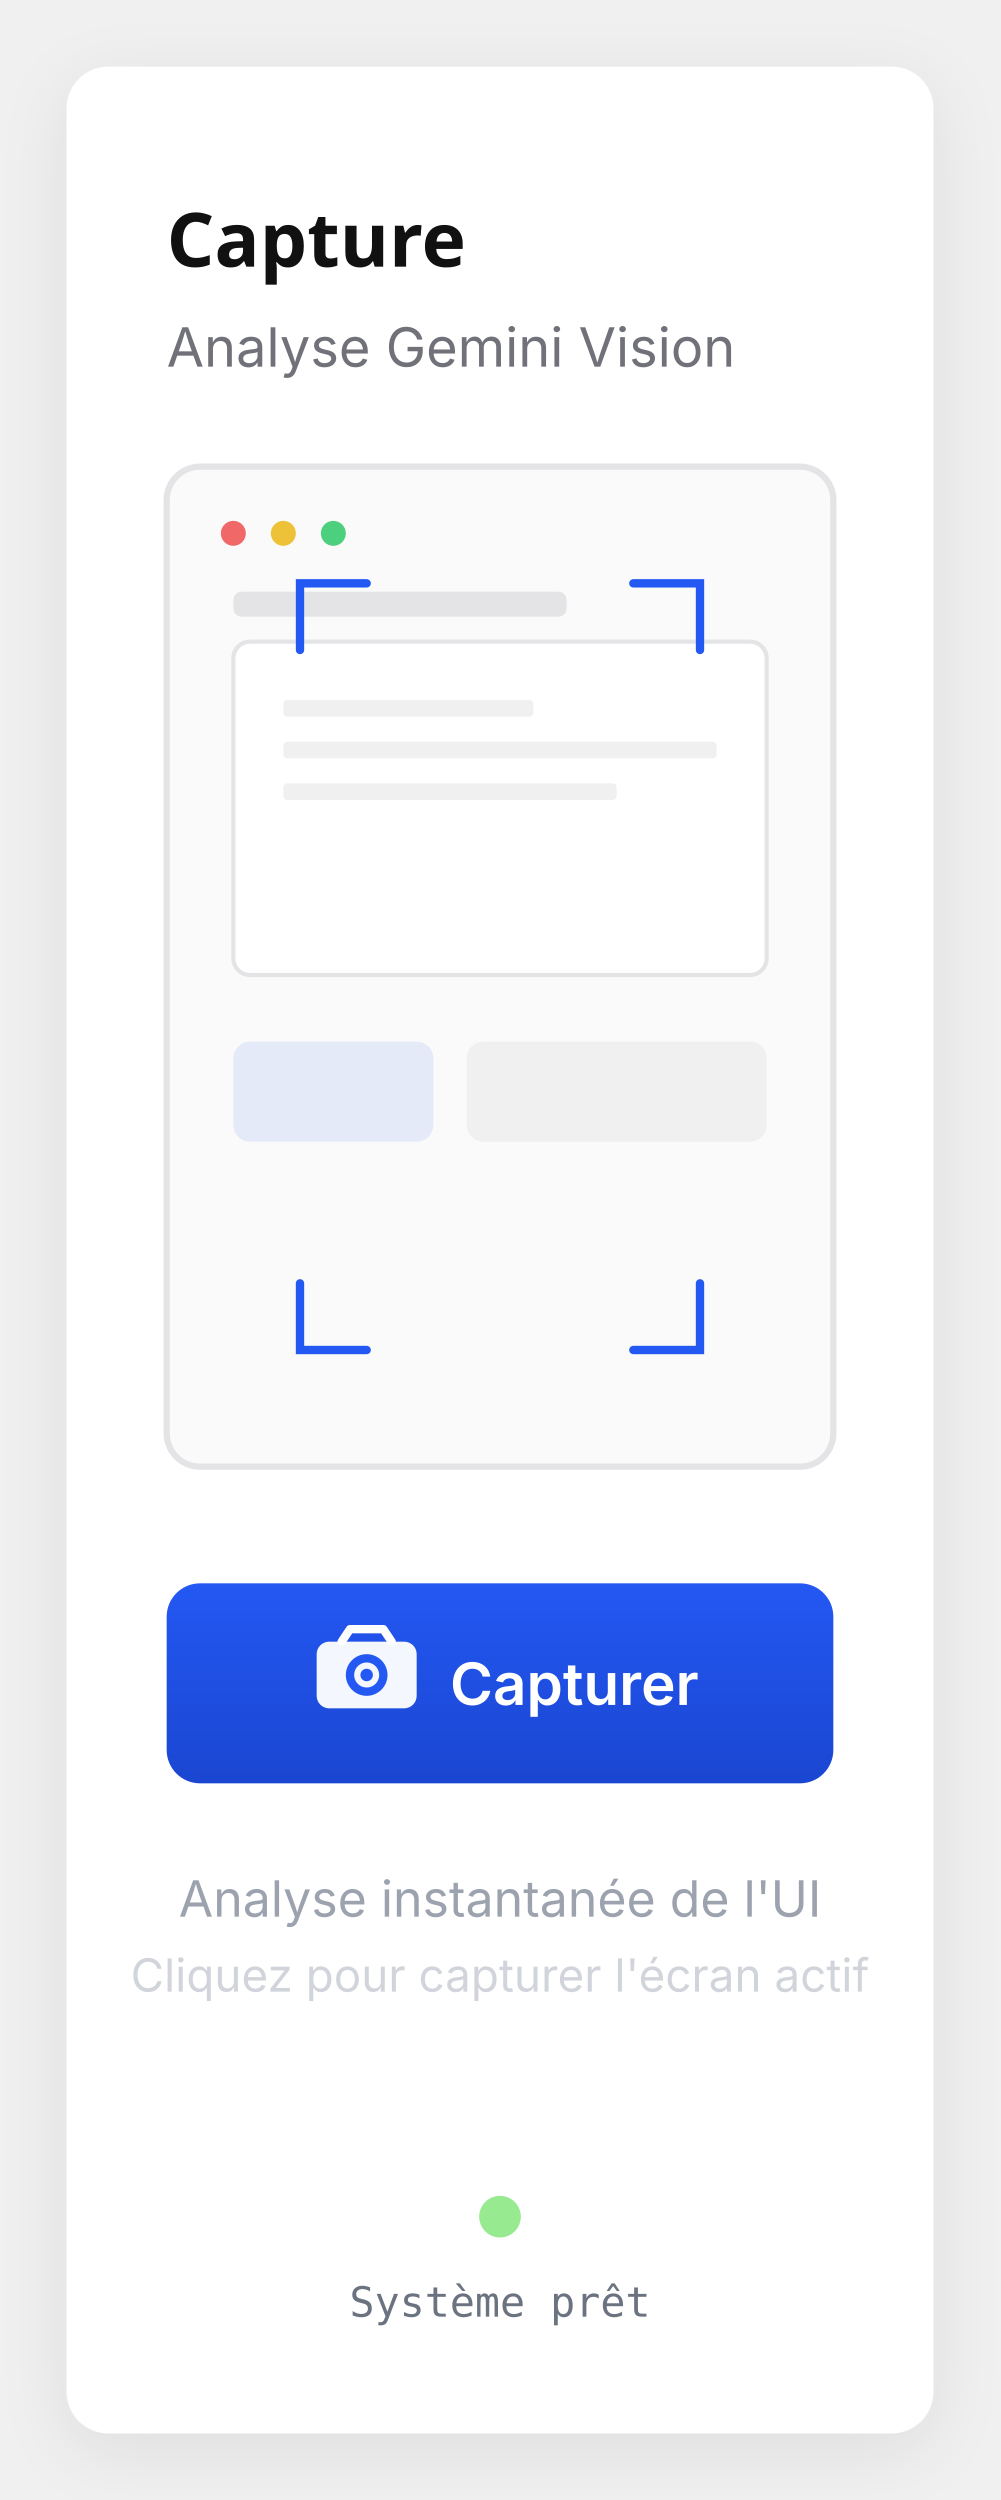
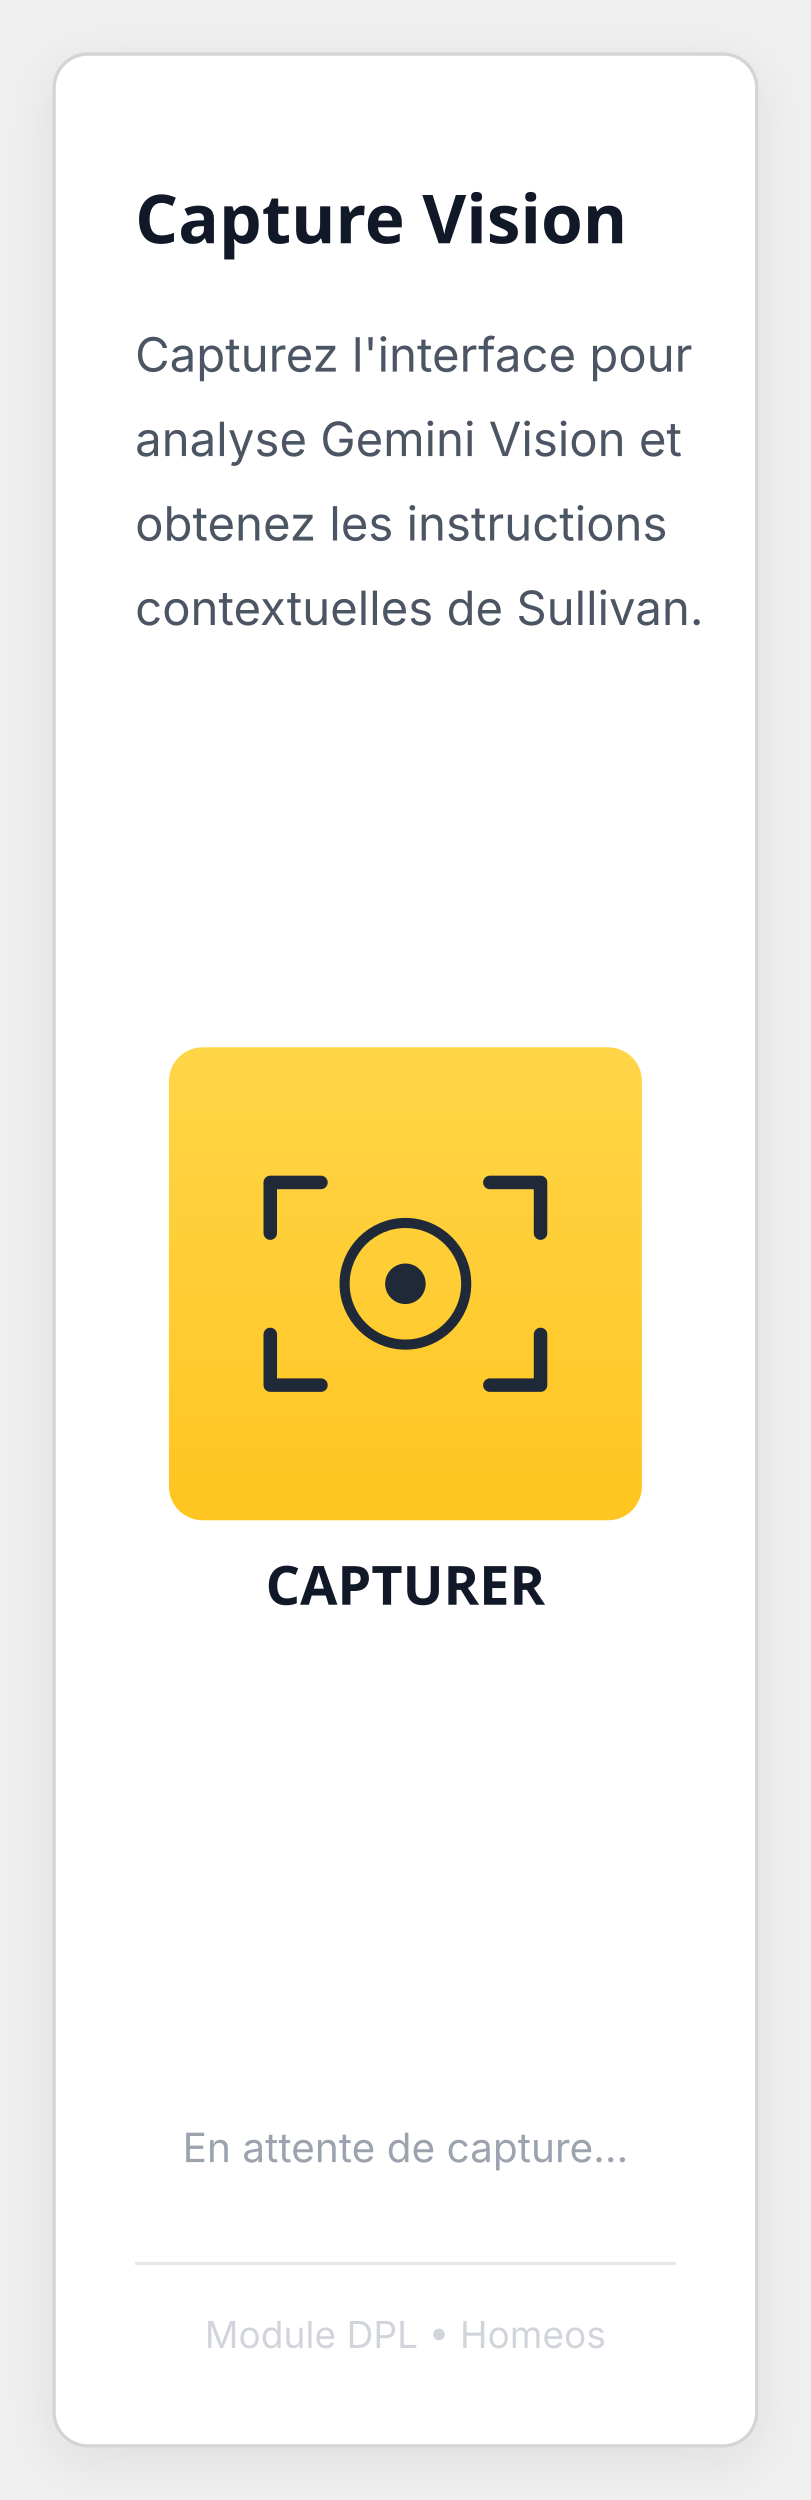
- <svg xmlns="http://www.w3.org/2000/svg" viewBox="0 0 240 600">
+ <svg xmlns="http://www.w3.org/2000/svg" viewBox="0 0 240 740">
  <defs>
    <filter id="cardShadow" x="-50%" y="-50%" width="200%" height="200%">
      <feDropShadow dx="0" dy="4" stdDeviation="8" flood-opacity="0.08" />
    </filter>
-     <linearGradient id="btnGradient" x1="0%" y1="0%" x2="0%" y2="100%">
-       <stop offset="0%" style="stop-color:#2458f3;stop-opacity:1" />
-       <stop offset="100%" style="stop-color:#1a46d1;stop-opacity:1" />
+     <linearGradient id="goldFill" x1="0" y1="0" x2="0" y2="1">
+       <stop offset="0%" stop-color="#ffd548" />
+       <stop offset="100%" stop-color="#ffc520" />
    </linearGradient>
  </defs>
  <g id="component_root">
-     <rect x="16" y="16" width="208" height="568" rx="10" fill="#ffffff" filter="url(#cardShadow)" />
-     <text x="40" y="64" font-family="Plus Jakarta Sans, sans-serif" font-weight="700" font-size="18" fill="#111111">Capture</text>
-     <text x="40" y="88" font-family="Inter, sans-serif" font-size="13" fill="#71717a">Analyse Gemini Vision</text>
-     <rect x="40" y="112" width="160" height="240" rx="8" fill="#fafafa" stroke="#e4e4e7" stroke-width="1.5" />
-     <circle cx="56" cy="128" r="3" fill="#ef4444" opacity="0.8" />
-     <circle cx="68" cy="128" r="3" fill="#eab308" opacity="0.8" />
-     <circle cx="80" cy="128" r="3" fill="#22c55e" opacity="0.8" />
-     <rect x="56" y="142" width="80" height="6" rx="2" fill="#e4e4e7" />
-     <rect x="56" y="154" width="128" height="80" rx="4" fill="#ffffff" stroke="#e4e4e7" stroke-width="1" />
-     <rect x="68" y="168" width="60" height="4" rx="1" fill="#f0f0f0" />
-     <rect x="68" y="178" width="104" height="4" rx="1" fill="#f0f0f0" />
-     <rect x="68" y="188" width="80" height="4" rx="1" fill="#f0f0f0" />
-     <rect x="56" y="250" width="48" height="24" rx="4" fill="#2458f3" opacity="0.1" />
-     <rect x="112" y="250" width="72" height="24" rx="4" fill="#f0f0f0" />
-     <path d="M 72 156 L 72 140 L 88 140" stroke="#2458f3" stroke-width="2" fill="none" stroke-linecap="round" />
-     <path d="M 168 156 L 168 140 L 152 140" stroke="#2458f3" stroke-width="2" fill="none" stroke-linecap="round" />
-     <path d="M 72 308 L 72 324 L 88 324" stroke="#2458f3" stroke-width="2" fill="none" stroke-linecap="round" />
-     <path d="M 168 308 L 168 324 L 152 324" stroke="#2458f3" stroke-width="2" fill="none" stroke-linecap="round" />
-     <g id="capture_button" transform="translate(40, 380)">
-       <rect width="160" height="48" rx="8" fill="url(#btnGradient)" />
-       <rect x="36" y="14" width="24" height="16" rx="3" fill="white" opacity="0.95" />
-       <path d="M 42 14 L 44 11 L 52 11 L 54 14" stroke="white" stroke-width="2" fill="none" stroke-linecap="round" stroke-linejoin="round" />
-       <circle cx="48" cy="22" r="4" stroke="#2458f3" stroke-width="2" fill="none" />
-       <circle cx="48" cy="22" r="1.5" fill="#2458f3" />
-       <text x="68" y="24" font-family="Inter, sans-serif" font-weight="600" font-size="14" fill="white" dominant-baseline="middle">Capturer</text>
+     <rect x="16" y="16" width="208" height="708" rx="10" fill="#ffffff" filter="url(#cardShadow)" stroke="#d5d4d0" stroke-width="1" />
+     <text x="40" y="72" font-family="Plus Jakarta Sans, sans-serif" font-weight="700" font-size="20" fill="#111827">Capture Vision</text>
+     <text font-family="Inter, sans-serif" font-size="14" fill="#4b5563">
+       <tspan x="40" y="110">Capturez l'interface pour</tspan>
+       <tspan x="40" y="135">analyse Gemini Vision et</tspan>
+       <tspan x="40" y="160">obtenez les instructions</tspan>
+       <tspan x="40" y="185">contextuelles de Sullivan.</tspan>
+     </text>
+     <g transform="translate(120, 380)">
+       <rect x="-70" y="-70" width="140" height="140" rx="10" fill="url(#goldFill)" />
+       <path d="M-40,-30 L-25,-30 M-40,-30 L-40,-15" stroke="#1f2937" stroke-width="4" stroke-linecap="round" fill="none" />
+       <path d="M40,-30 L25,-30 M40,-30 L40,-15" stroke="#1f2937" stroke-width="4" stroke-linecap="round" fill="none" />
+       <path d="M-40,30 L-25,30 M-40,30 L-40,15" stroke="#1f2937" stroke-width="4" stroke-linecap="round" fill="none" />
+       <path d="M40,30 L25,30 M40,30 L40,15" stroke="#1f2937" stroke-width="4" stroke-linecap="round" fill="none" />
+       <circle cx="0" cy="0" r="18" stroke="#1f2937" stroke-width="3" fill="none" />
+       <circle cx="0" cy="0" r="6" fill="#1f2937" />
+       <text y="95" text-anchor="middle" font-family="Plus Jakarta Sans, sans-serif" font-weight="600" font-size="16" fill="#111827">CAPTURER</text>
    </g>
-     <text x="120" y="460" font-family="Inter, sans-serif" font-size="12" fill="#9ca3af" text-anchor="middle">Analyse instantanée de l'UI</text>
-     <text x="120" y="478" font-family="Inter, sans-serif" font-size="11" fill="#d1d5db" text-anchor="middle">Cliquez pour capturer l'écran actif</text>
-     <circle cx="120" cy="532" r="5" fill="#97ea90" />
-     <text x="120" y="556" font-family="Roboto Mono, monospace" font-size="10" fill="#6b7280" text-anchor="middle">Système prêt</text>
+     <text x="120" y="640" text-anchor="middle" font-family="Inter, sans-serif" font-size="12" fill="#9ca3af">En attente de capture...</text>
+     <line x1="40" y1="670" x2="200" y2="670" stroke="#e5e7eb" stroke-width="1" />
+     <text x="120" y="695" text-anchor="middle" font-family="Inter, sans-serif" font-size="11" fill="#d1d5db">Module DPL • Homeos</text>
  </g>
</svg>
